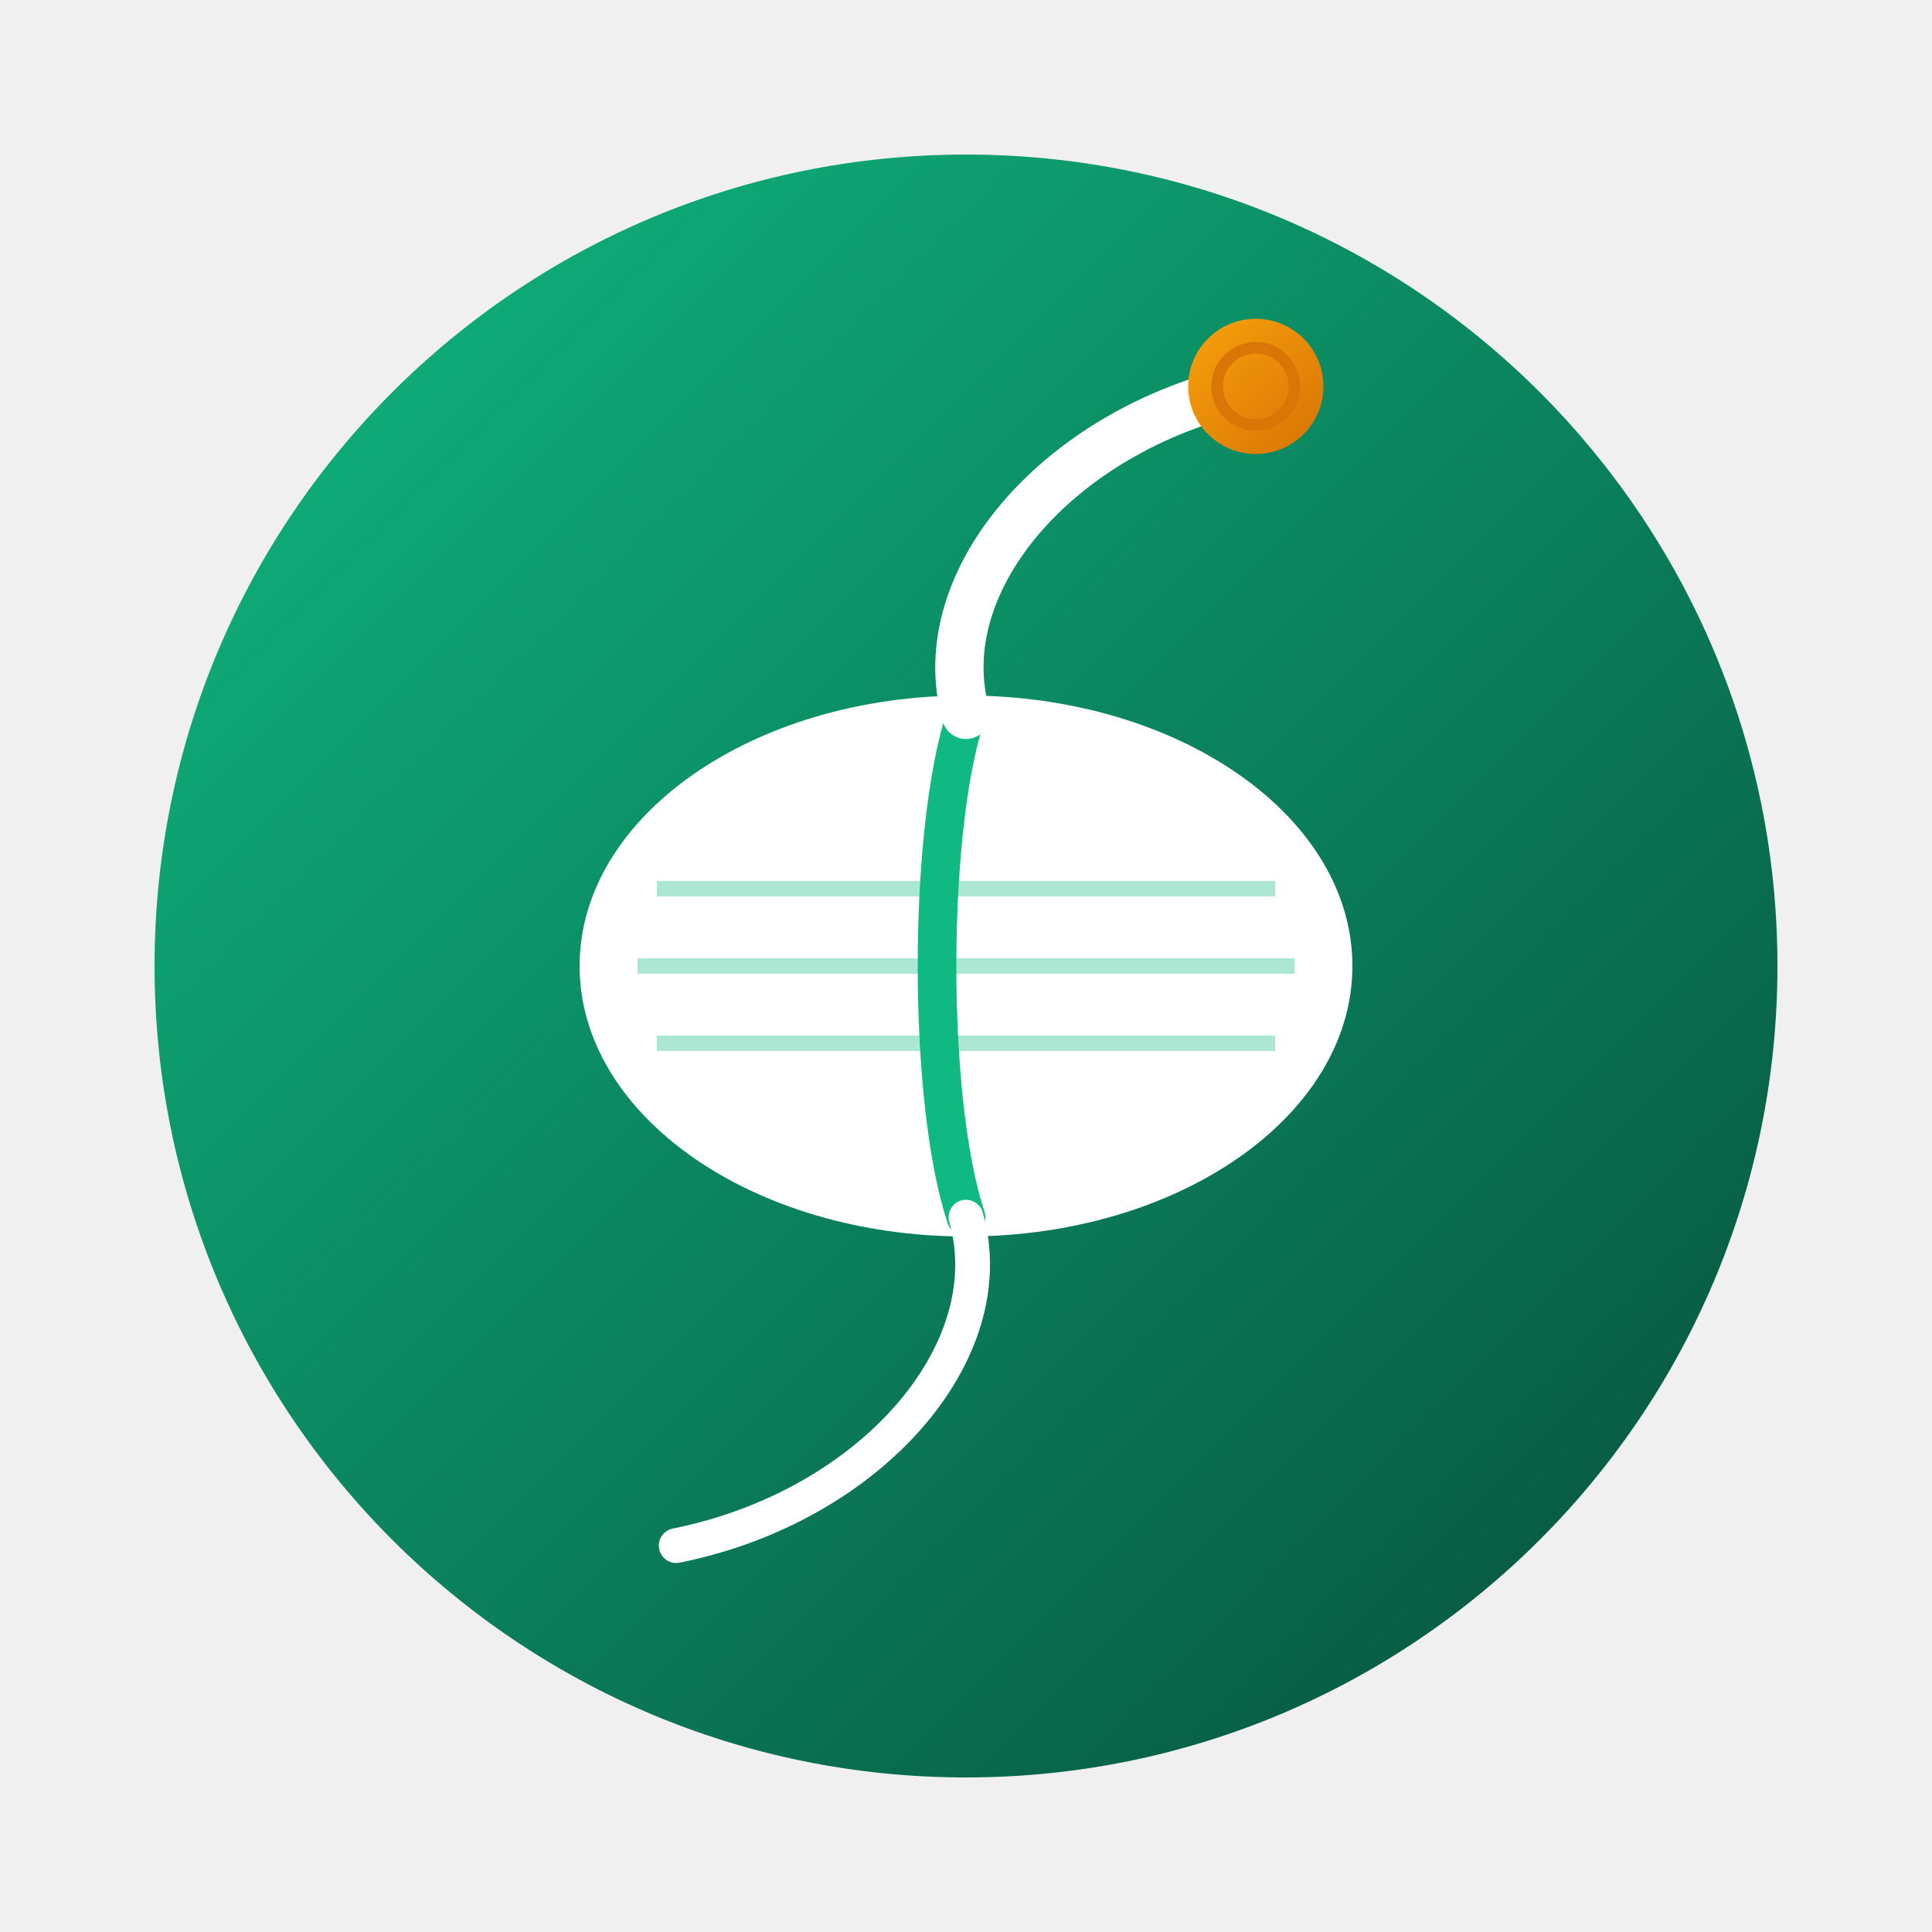
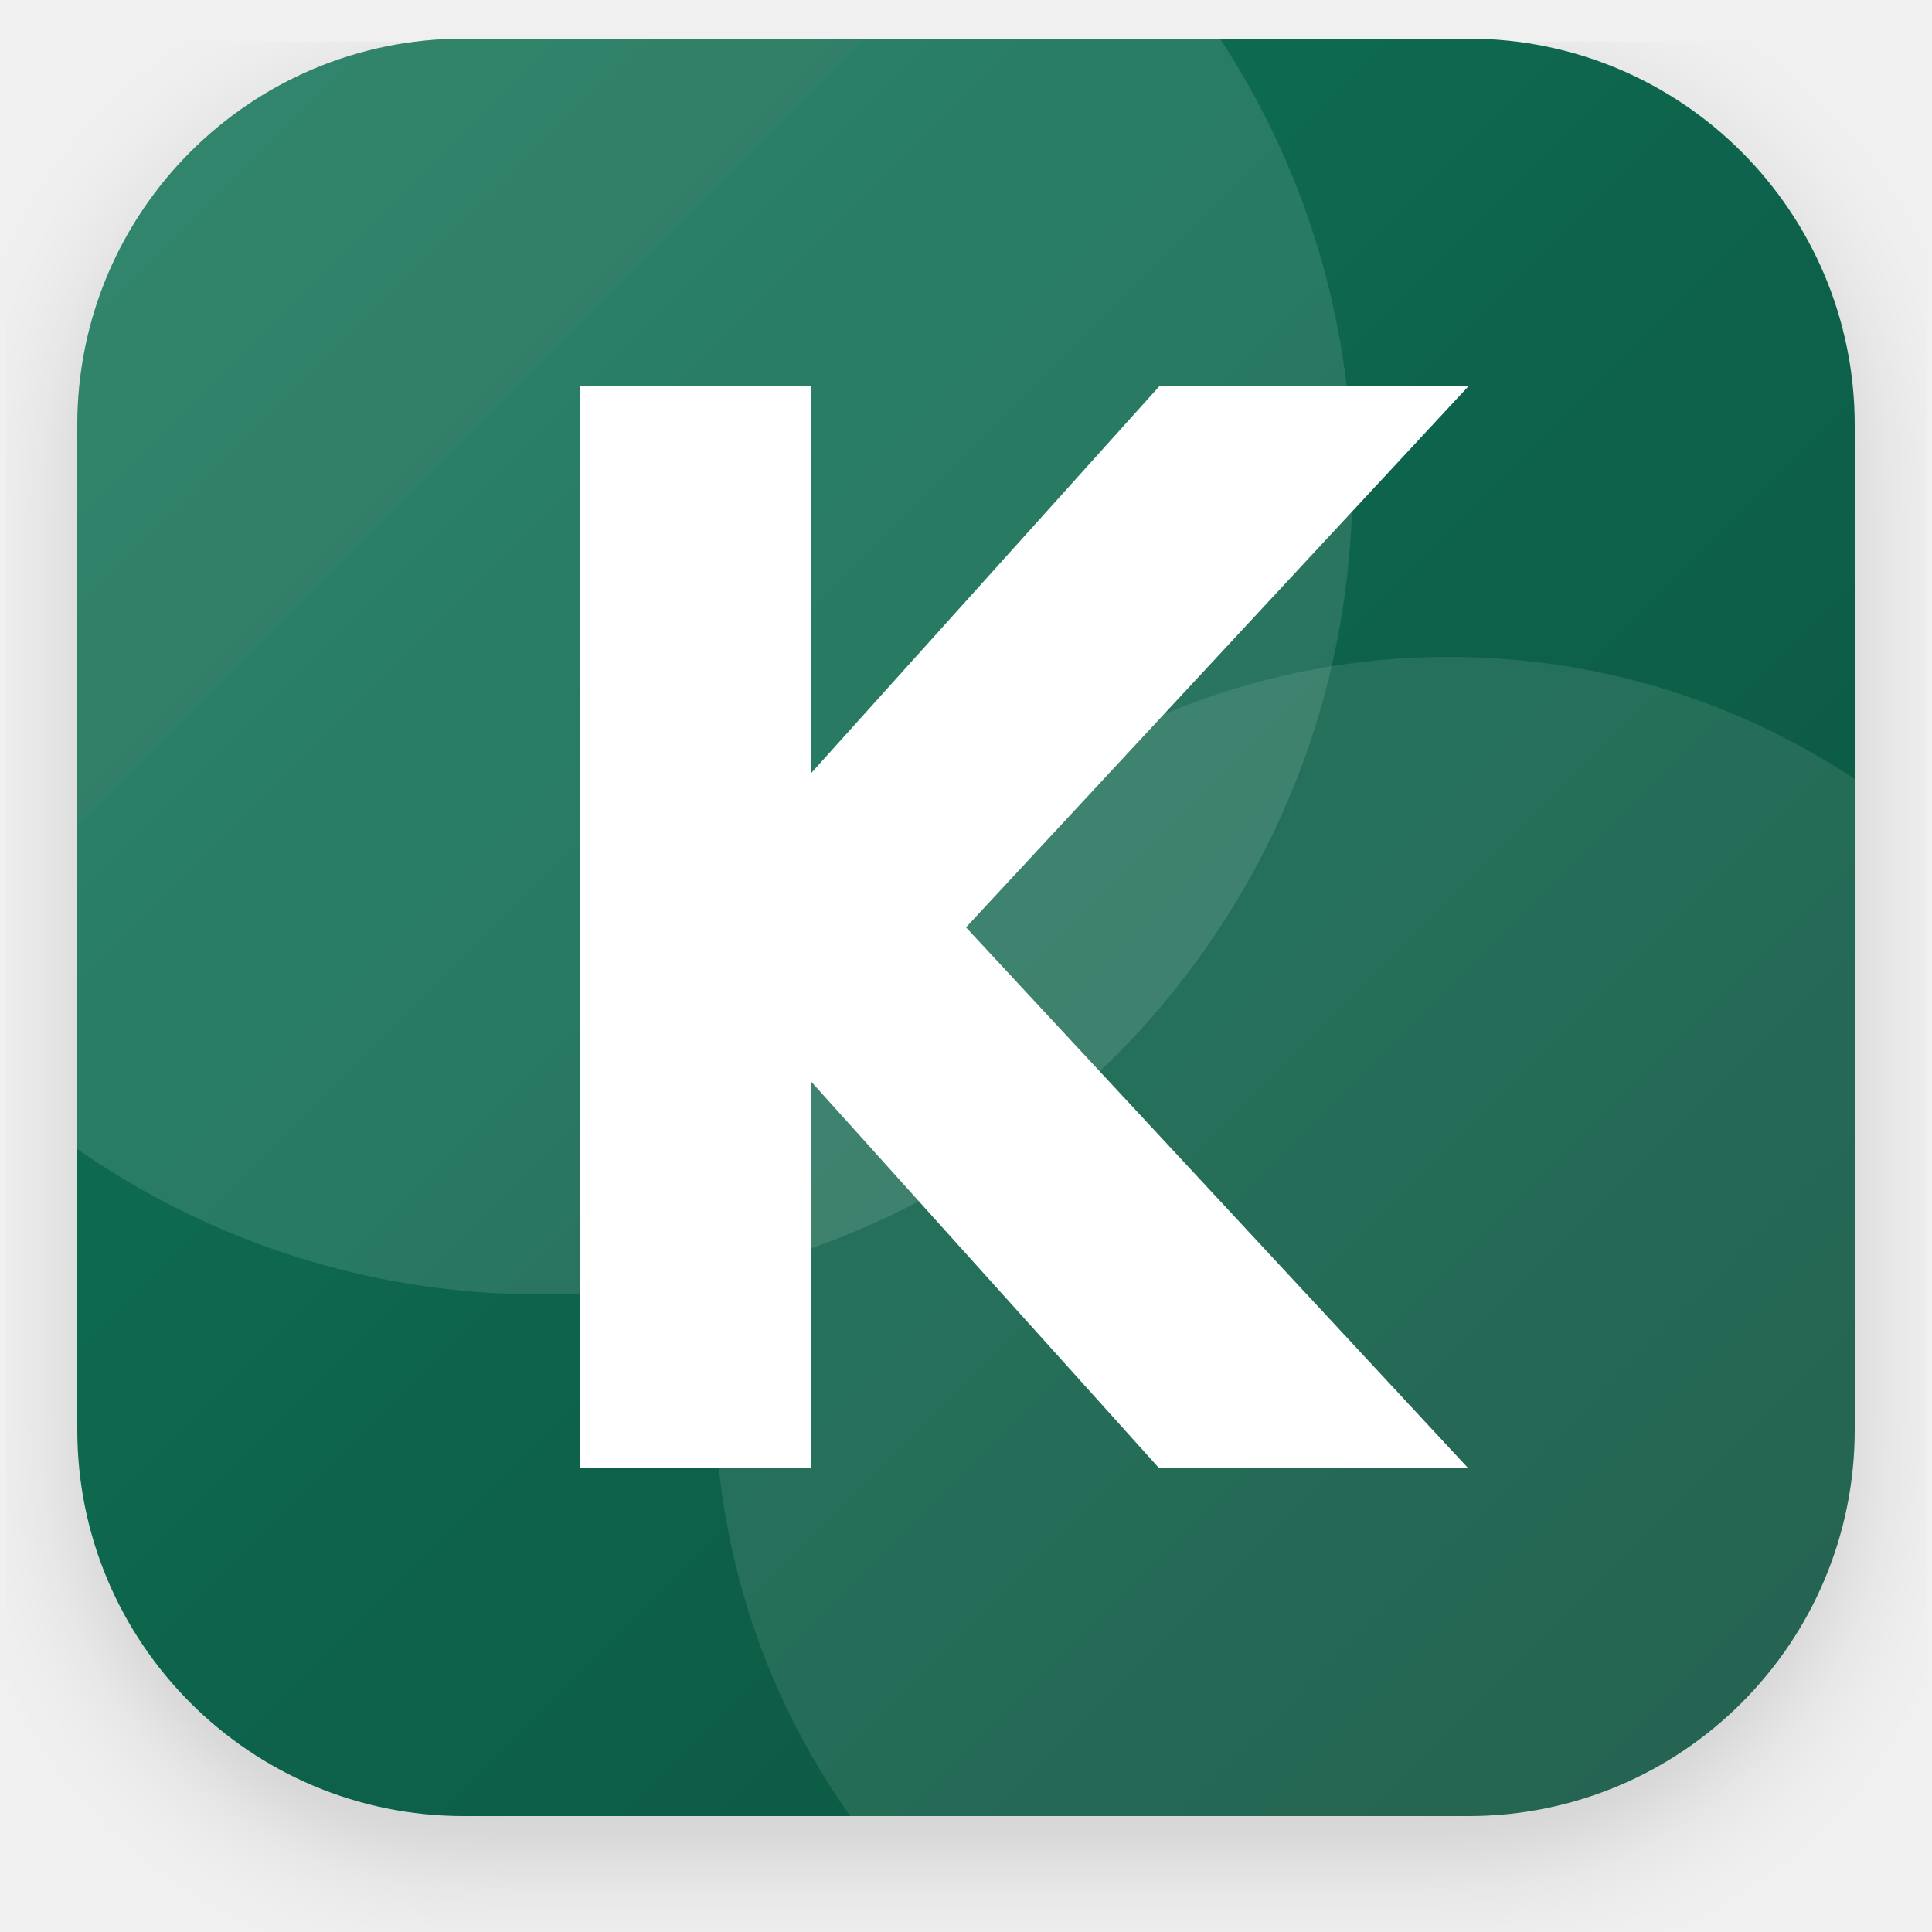
<svg xmlns="http://www.w3.org/2000/svg" viewBox="0 0 100 100" width="100" height="100">
  <defs>
-     <linearGradient id="emeraldGrad" x1="8" y1="8" x2="92" y2="92" gradientUnits="userSpaceOnUse">
-       <stop offset="0%" stop-color="#10B981" />
+     <linearGradient id="emeraldGrad" x1="0" y1="0" x2="100" y2="100" gradientUnits="userSpaceOnUse">
+       <stop offset="0%" stop-color="#15785B" />
      <stop offset="100%" stop-color="#064E3B" />
    </linearGradient>
-     <linearGradient id="accentGrad" x1="62" y1="17" x2="68" y2="23" gradientUnits="userSpaceOnUse">
-       <stop offset="0%" stop-color="#F59E0B" />
-       <stop offset="100%" stop-color="#D97706" />
-     </linearGradient>
+     <clipPath id="squircleClip">
+       <rect width="92" height="92" x="4" y="2" rx="20" ry="20" />
+     </clipPath>
+     <filter id="shadow" x="-4%" y="-2%" width="108%" height="112%">
+       <feDropShadow dx="0" dy="2" stdDeviation="3" flood-color="#000000" flood-opacity="0.15" />
+     </filter>
  </defs>
-   <circle cx="50" cy="50" r="42" fill="url(#emeraldGrad)" />
-   <ellipse cx="50" cy="50" rx="20" ry="14" fill="#FFFFFF" />
-   <line x1="34" y1="46" x2="66" y2="46" stroke="#10B981" stroke-width="0.8" opacity="0.35" />
-   <line x1="33" y1="50" x2="67" y2="50" stroke="#10B981" stroke-width="0.8" opacity="0.35" />
-   <line x1="34" y1="54" x2="66" y2="54" stroke="#10B981" stroke-width="0.8" opacity="0.35" />
-   <path d="M 50,37 C 48,43 48,57 50,63" fill="none" stroke="#10B981" stroke-width="2" stroke-linecap="round" />
-   <path d="M 50,37 C 48,30 55,22 65,20" fill="none" stroke="#FFFFFF" stroke-width="2.5" stroke-linecap="round" />
-   <path d="M 50,63 C 52,70 45,78 35,80" fill="none" stroke="#FFFFFF" stroke-width="1.8" stroke-linecap="round" />
-   <circle cx="65" cy="20" r="3.5" fill="url(#accentGrad)" />
-   <circle cx="65" cy="20" r="2" fill="none" stroke="#D97706" stroke-width="0.6" />
+   <rect width="92" height="92" x="4" y="2" rx="20" ry="20" fill="url(#emeraldGrad)" filter="url(#shadow)" />
+   <g clip-path="url(#squircleClip)">
+     <circle cx="28" cy="25" r="42" fill="#FFFFFF" opacity="0.12" />
+     <circle cx="75" cy="72" r="38" fill="#FFFFFF" opacity="0.10" />
+   </g>
+   <path d="M 30 20 L 42 20 L 42 40 L 60 20 L 76 20 L 50 48 L 76 76 L 60 76 L 42 56 L 42 76 L 30 76 Z" fill="#FFFFFF" />
</svg>
